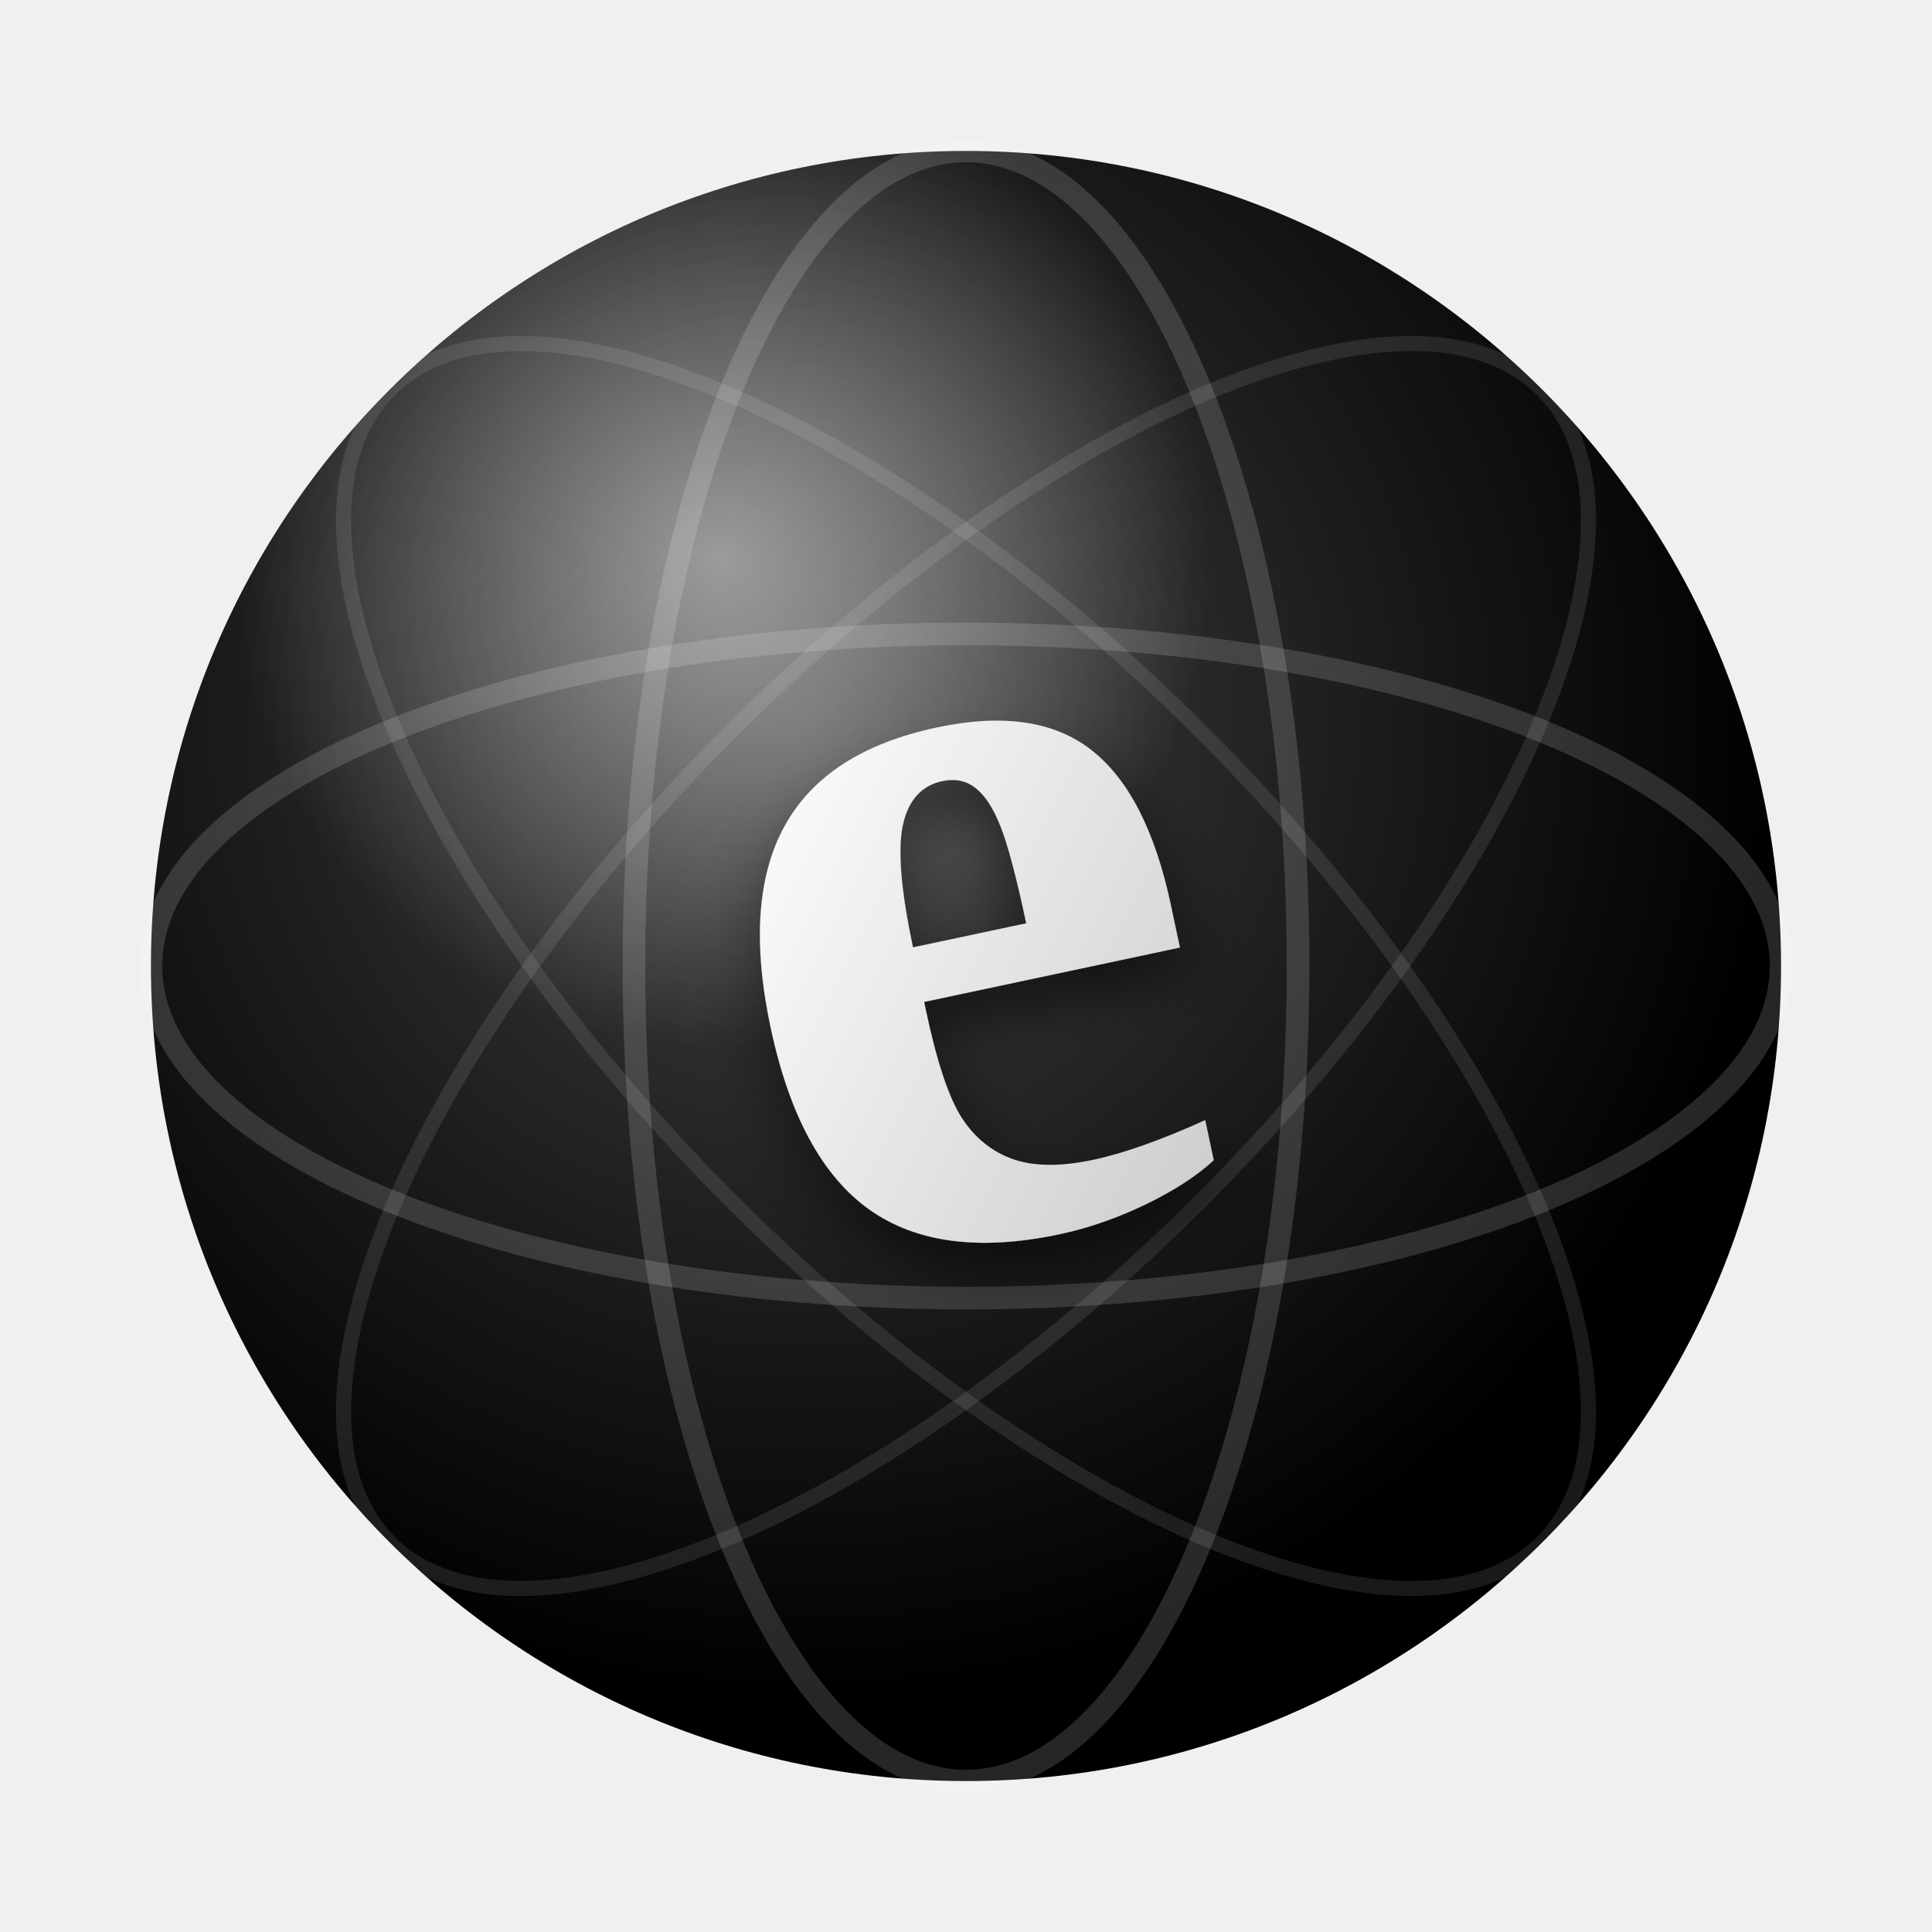
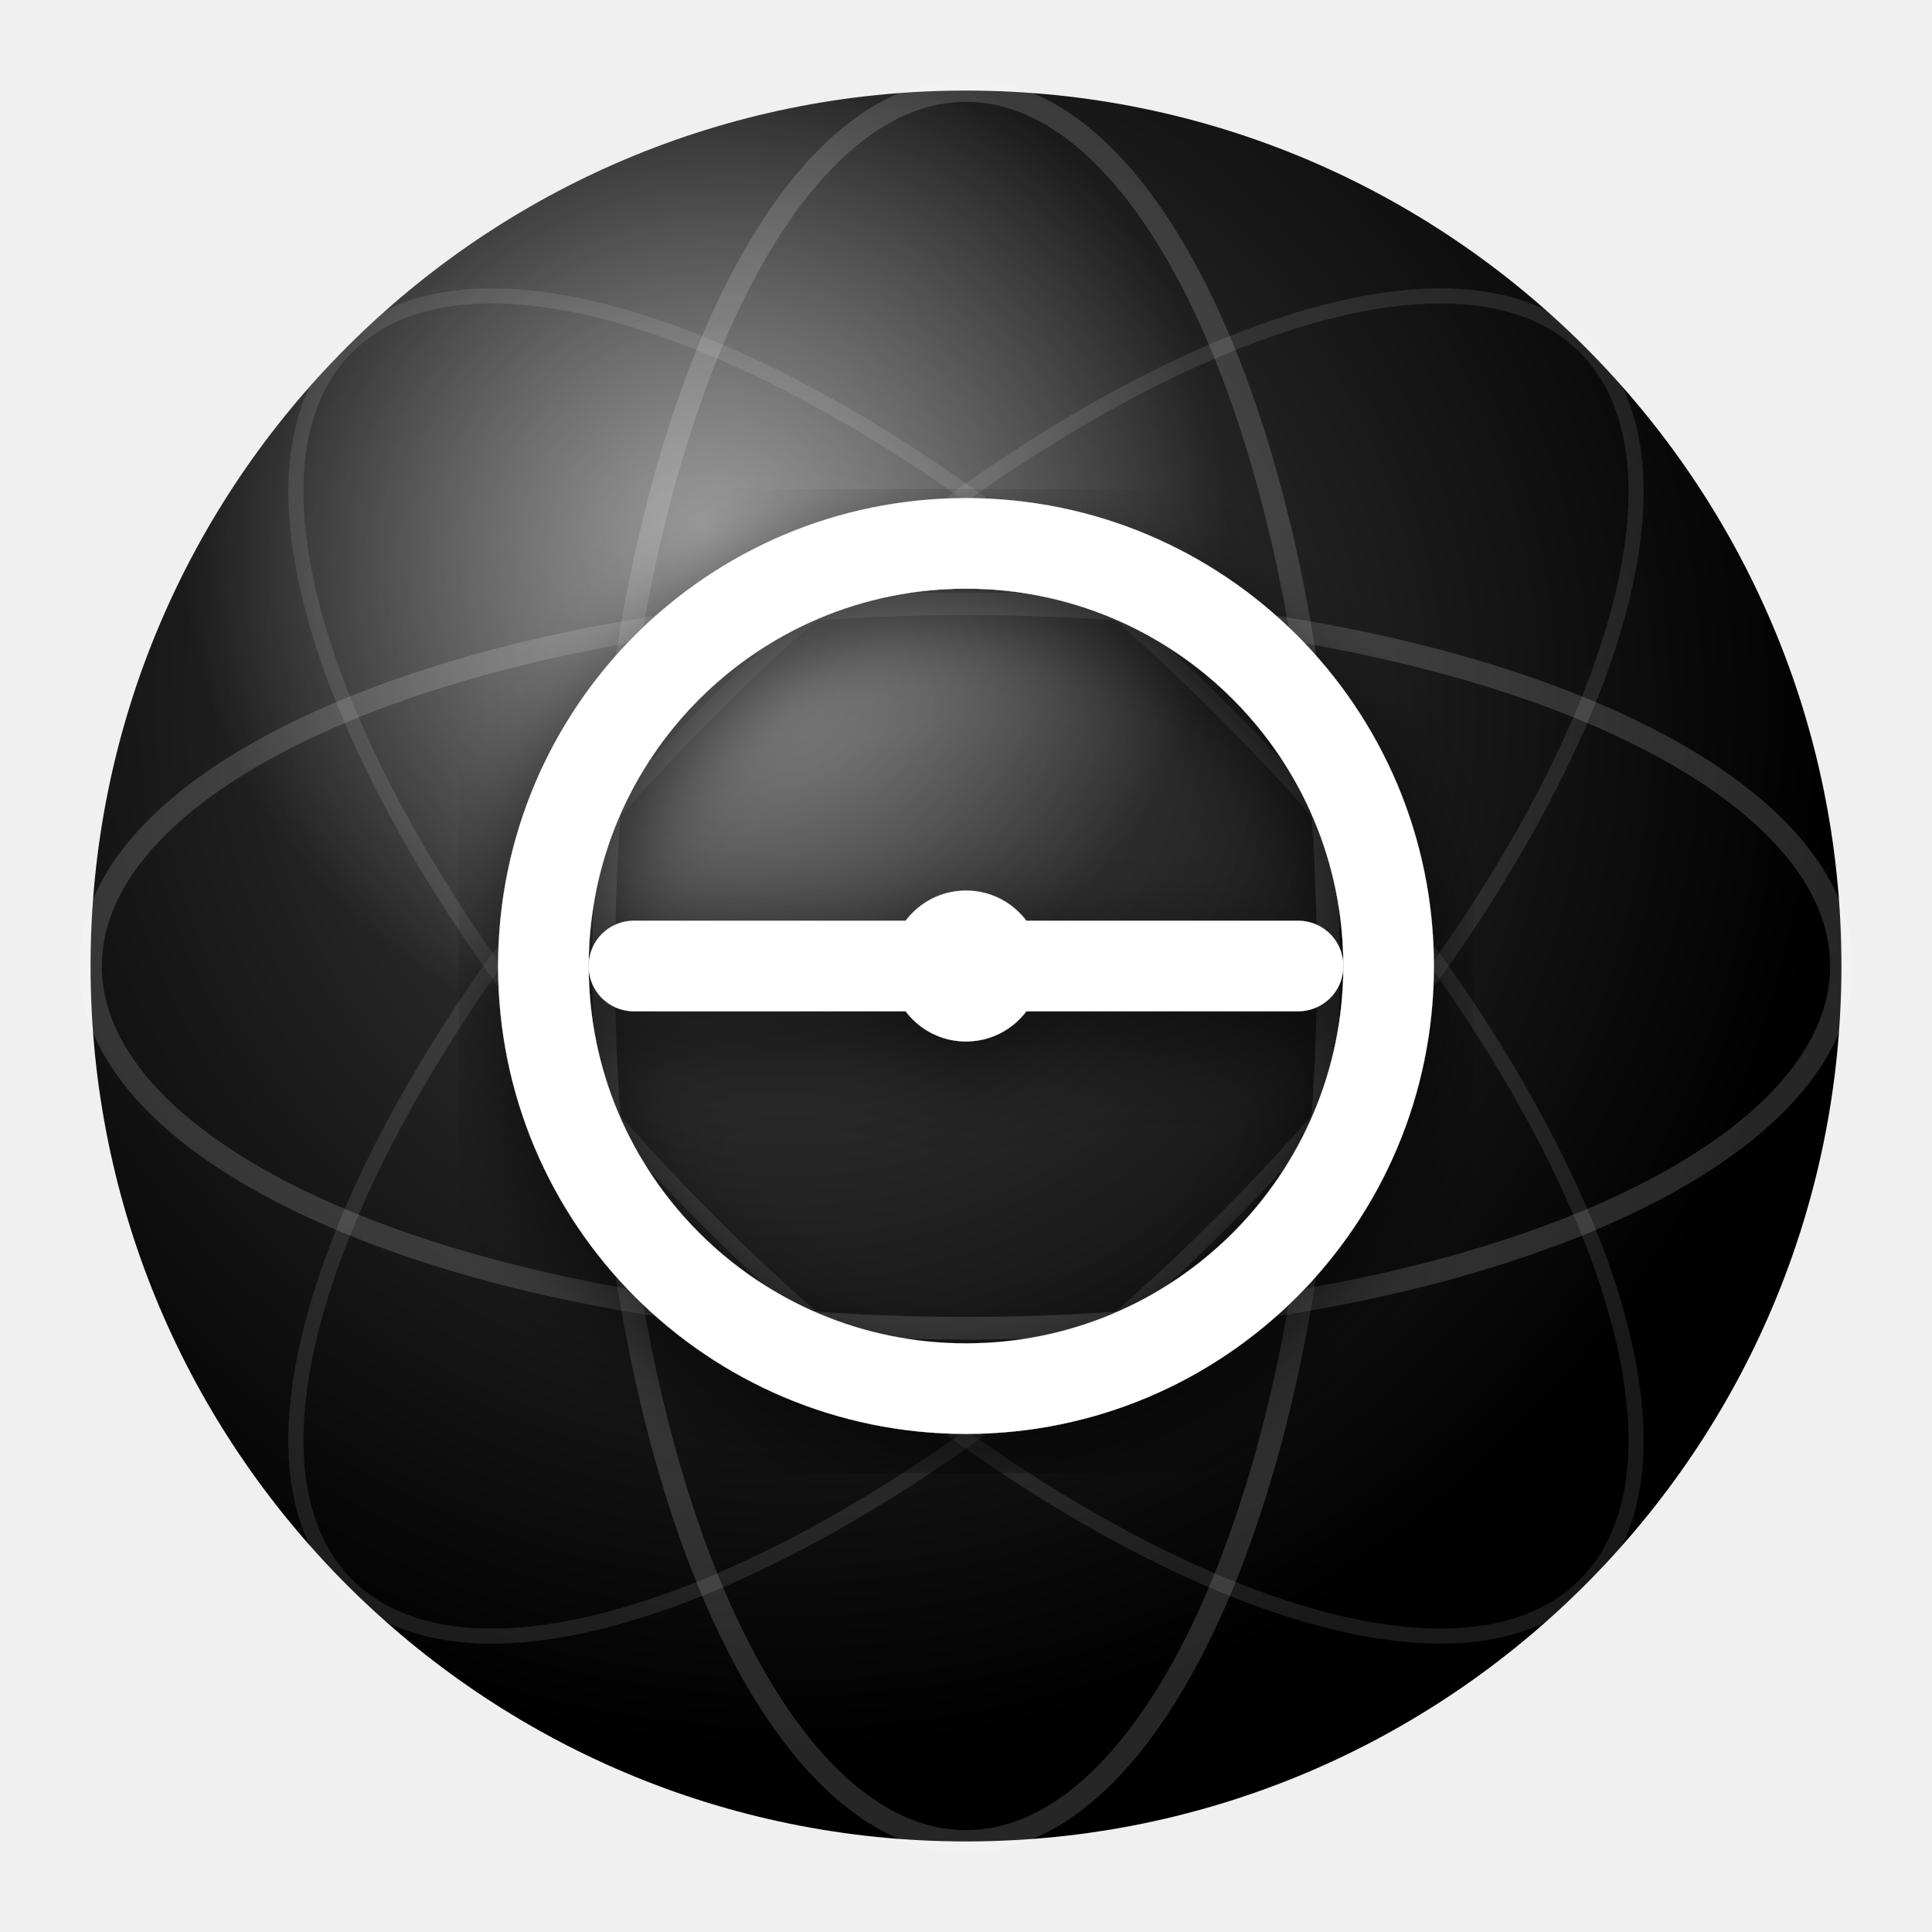
<svg xmlns="http://www.w3.org/2000/svg" viewBox="0 0 128 128" width="128" height="128">
  <defs>
    <radialGradient id="globe" cx="40%" cy="35%" r="60%">
      <stop offset="0%" style="stop-color:#444444" />
      <stop offset="60%" style="stop-color:#1a1a1a" />
      <stop offset="100%" style="stop-color:#000000" />
    </radialGradient>
    <radialGradient id="gloss" cx="35%" cy="25%" r="30%">
      <stop offset="0%" style="stop-color:rgba(255,255,255,0.5)" />
      <stop offset="100%" style="stop-color:rgba(255,255,255,0)" />
    </radialGradient>
-     <linearGradient id="eGrad" x1="0%" y1="0%" x2="100%" y2="100%">
-       <stop offset="0%" style="stop-color:#ffffff" />
-       <stop offset="100%" style="stop-color:#cccccc" />
-     </linearGradient>
    <filter id="shadow" x="-10%" y="-10%" width="120%" height="120%">
-       <feDropShadow dx="0" dy="2" stdDeviation="2" flood-color="#000" flood-opacity="0.5" />
+       <feDropShadow dx="0" dy="2" stdDeviation="3" flood-color="#000" flood-opacity="0.7" />
    </filter>
  </defs>
-   <circle cx="64" cy="64" r="54" fill="url(#globe)" />
-   <circle cx="64" cy="64" r="54" fill="url(#gloss)" />
-   <ellipse cx="64" cy="64" rx="54" ry="22" fill="none" stroke="rgba(255,255,255,0.15)" stroke-width="1.5" />
-   <ellipse cx="64" cy="64" rx="22" ry="54" fill="none" stroke="rgba(255,255,255,0.15)" stroke-width="1.5" />
-   <ellipse cx="64" cy="64" rx="54" ry="22" fill="none" stroke="rgba(255,255,255,0.1)" stroke-width="1" transform="rotate(45 64 64)" />
-   <ellipse cx="64" cy="64" rx="54" ry="22" fill="none" stroke="rgba(255,255,255,0.1)" stroke-width="1" transform="rotate(-45 64 64)" />
-   <text x="64" y="82" font-family="Georgia, 'Times New Roman', serif" font-size="72" font-weight="bold" fill="url(#eGrad)" text-anchor="middle" filter="url(#shadow)" transform="rotate(-12 64 64)">e</text>
+   <circle cx="64" cy="64" r="58" fill="url(#globe)" />
+   <circle cx="64" cy="64" r="58" fill="url(#gloss)" />
+   <ellipse cx="64" cy="64" rx="58" ry="24" fill="none" stroke="rgba(255,255,255,0.15)" stroke-width="1.5" />
+   <ellipse cx="64" cy="64" rx="24" ry="58" fill="none" stroke="rgba(255,255,255,0.15)" stroke-width="1.5" />
+   <ellipse cx="64" cy="64" rx="58" ry="24" fill="none" stroke="rgba(255,255,255,0.1)" stroke-width="1" transform="rotate(45 64 64)" />
+   <ellipse cx="64" cy="64" rx="58" ry="24" fill="none" stroke="rgba(255,255,255,0.1)" stroke-width="1" transform="rotate(-45 64 64)" />
+   <g filter="url(#shadow)">
+     <circle cx="64" cy="64" r="28" fill="none" stroke="#fff" stroke-width="6" />
+     <line x1="42" y1="64" x2="86" y2="64" stroke="#fff" stroke-width="6" stroke-linecap="round" />
+     <circle cx="64" cy="64" r="5" fill="#fff" />
+   </g>
</svg>
